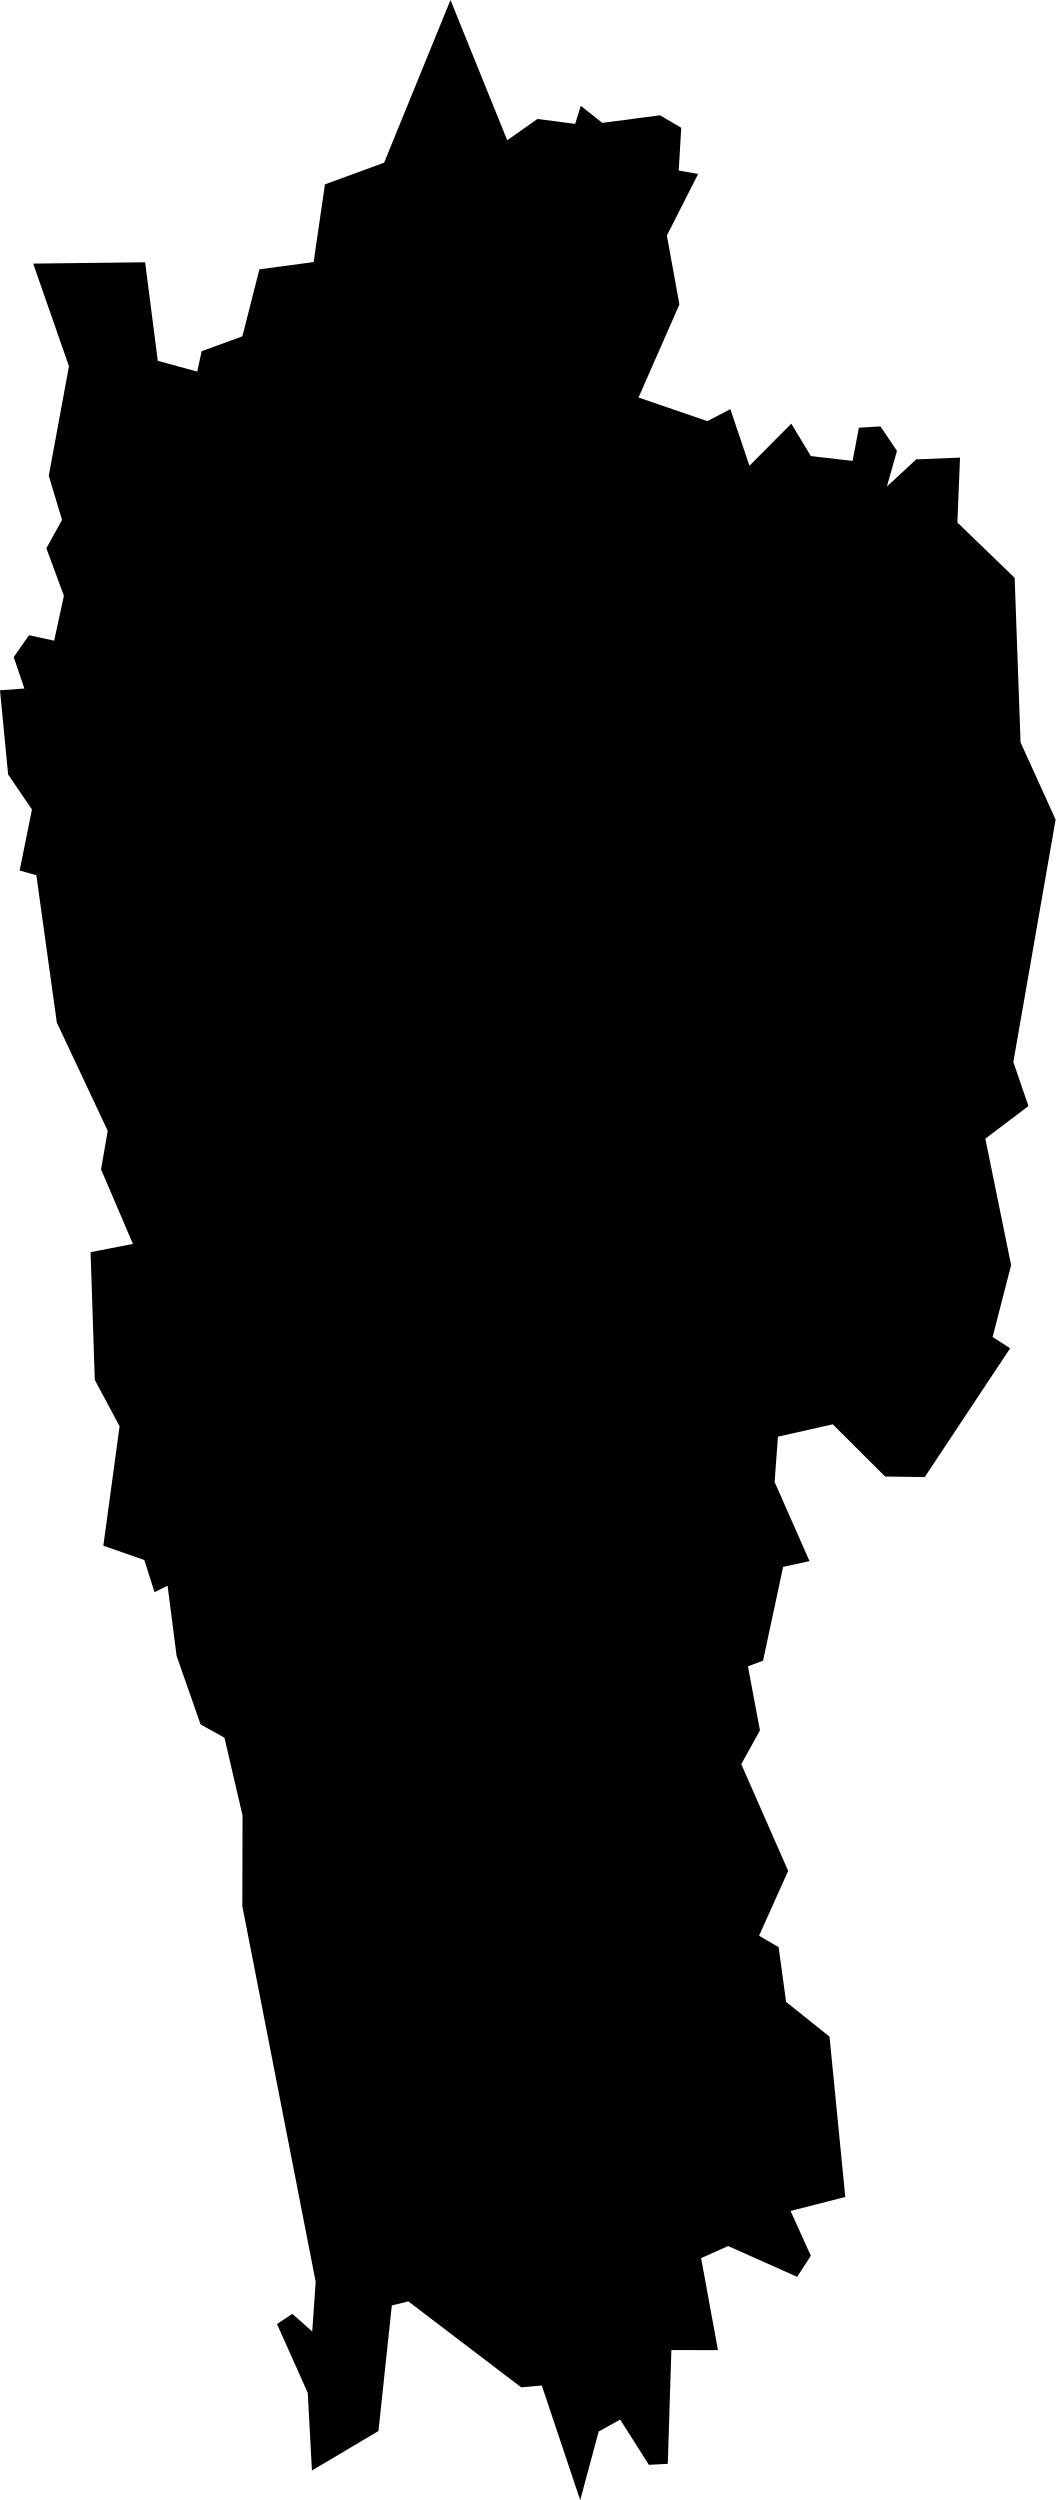
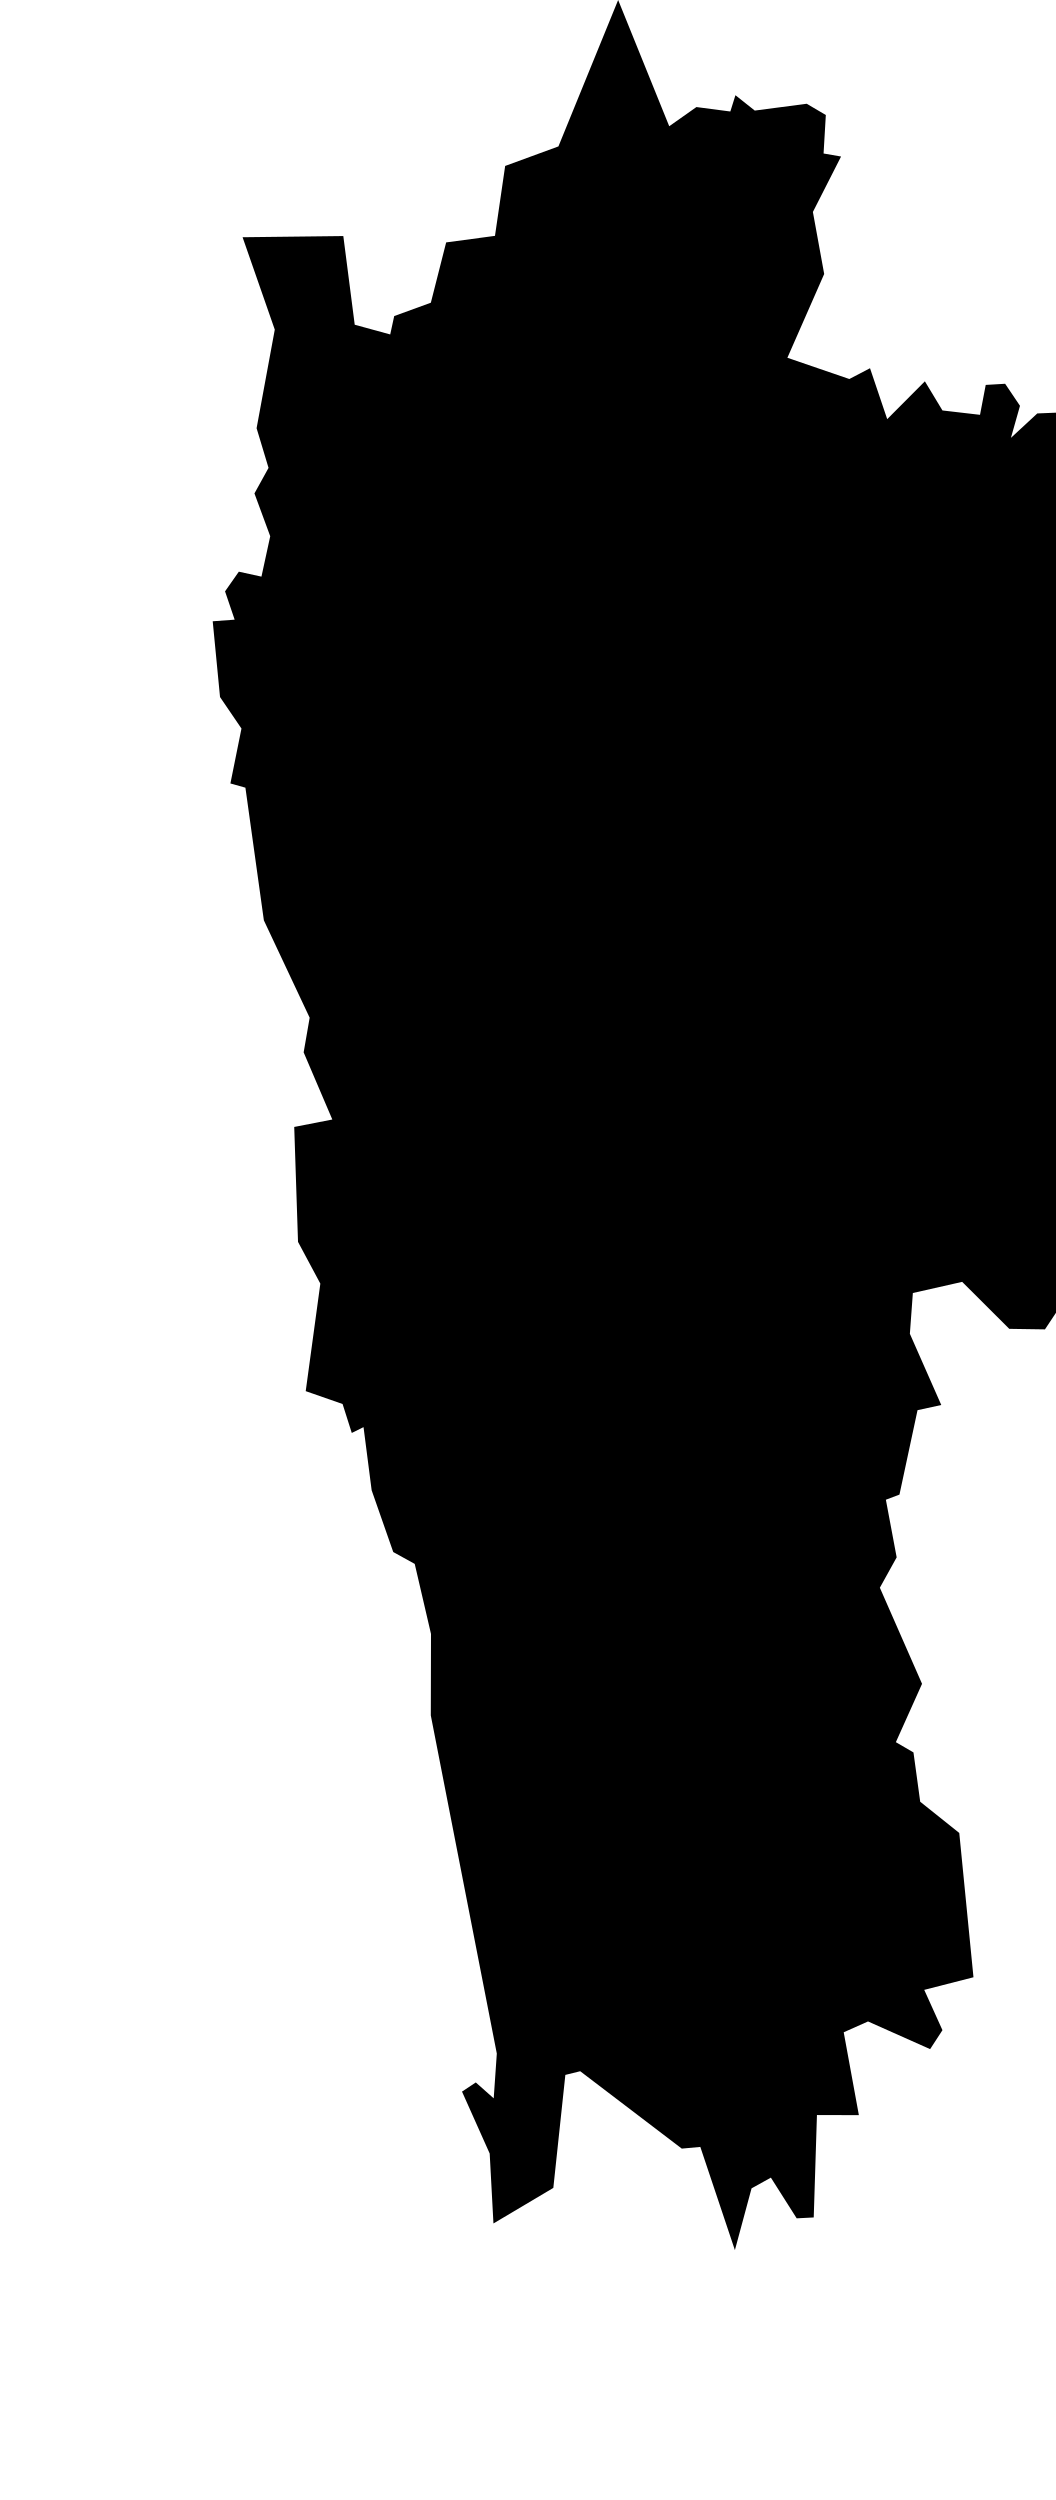
<svg xmlns="http://www.w3.org/2000/svg" viewBox="0 0 24.813 58.764" version="1.1" id="svg3" width="24.813" height="58.764">
  <defs id="defs7" />
-   <path id="INMZ" title="Mizoram" d="M 0.78,6.196 3.411,6.165 3.709,8.481 4.636,8.735 4.74,8.255 5.697,7.906 6.097,6.331 7.372,6.16 7.638,4.334 9.029,3.824 10.589,0 l 1.334,3.297 0.71,-0.501 0.886,0.116 0.133,-0.425 0.505,0.401 1.357,-0.178 v 0 l 0.499,0.294 -0.059,1.005 0.457,0.079 -0.736,1.448 0.295,1.62 -0.961,2.188 1.618,0.555 0.54,-0.282 0.449,1.33 0.984,-0.988 0.459,0.761 0.981,0.114 0.149,-0.781 0.507,-0.03 0.388,0.576 -0.237,0.837 0.689,-0.638 1.03,-0.042 v 0 l -0.062,1.526 1.346,1.3 0.139,3.868 0.824,1.815 -0.994,5.699 0.355,1.035 -1.013,0.766 0.606,2.973 -0.435,1.688 0.412,0.267 -2.008,3.027 -0.932,-0.014 -1.23,-1.227 -1.288,0.291 -0.078,1.065 0.82,1.86 -0.62,0.135 -0.472,2.205 -0.355,0.134 0.282,1.505 -0.439,0.793 1.102,2.51 -0.684,1.524 0.46,0.268 0.176,1.288 1.02,0.815 0.371,3.769 -1.286,0.329 0.476,1.053 -0.322,0.495 -1.622,-0.723 -0.635,0.283 0.396,2.164 -1.095,-0.003 -0.084,2.675 -0.445,0.023 -0.674,-1.063 -0.505,0.28 -0.435,1.613 -0.903,-2.695 -0.484,0.044 L 9.598,54.095 9.21,54.191 8.896,57.142 7.332,58.071 7.234,56.245 6.511,54.627 6.871,54.388 7.339,54.803 7.42,53.634 5.696,44.803 5.701,42.674 5.276,40.845 4.715,40.535 4.151,38.922 3.939,37.273 3.632,37.425 3.392,36.669 2.429,36.333 2.811,33.525 2.228,32.435 2.129,29.433 3.124,29.239 2.375,27.485 2.532,26.58 1.336,24.037 0.854,20.572 0.462,20.462 0.751,19.028 0.191,18.205 v 0 L 0,16.226 0.573,16.184 0.322,15.445 0.682,14.931 1.273,15.06 1.502,14.005 1.09,12.887 1.458,12.22 1.146,11.184 1.621,8.609 Z" />
+   <g transform="translate(5,0) scale(0.9)">
+     <path id="INMZ" title="Mizoram" d="M 0.78,6.196 3.411,6.165 3.709,8.481 4.636,8.735 4.74,8.255 5.697,7.906 6.097,6.331 7.372,6.16 7.638,4.334 9.029,3.824 10.589,0 l 1.334,3.297 0.71,-0.501 0.886,0.116 0.133,-0.425 0.505,0.401 1.357,-0.178 v 0 l 0.499,0.294 -0.059,1.005 0.457,0.079 -0.736,1.448 0.295,1.62 -0.961,2.188 1.618,0.555 0.54,-0.282 0.449,1.33 0.984,-0.988 0.459,0.761 0.981,0.114 0.149,-0.781 0.507,-0.03 0.388,0.576 -0.237,0.837 0.689,-0.638 1.03,-0.042 v 0 l -0.062,1.526 1.346,1.3 0.139,3.868 0.824,1.815 -0.994,5.699 0.355,1.035 -1.013,0.766 0.606,2.973 -0.435,1.688 0.412,0.267 -2.008,3.027 -0.932,-0.014 -1.23,-1.227 -1.288,0.291 -0.078,1.065 0.82,1.86 -0.62,0.135 -0.472,2.205 -0.355,0.134 0.282,1.505 -0.439,0.793 1.102,2.51 -0.684,1.524 0.46,0.268 0.176,1.288 1.02,0.815 0.371,3.769 -1.286,0.329 0.476,1.053 -0.322,0.495 -1.622,-0.723 -0.635,0.283 0.396,2.164 -1.095,-0.003 -0.084,2.675 -0.445,0.023 -0.674,-1.063 -0.505,0.28 -0.435,1.613 -0.903,-2.695 -0.484,0.044 L 9.598,54.095 9.21,54.191 8.896,57.142 7.332,58.071 7.234,56.245 6.511,54.627 6.871,54.388 7.339,54.803 7.42,53.634 5.696,44.803 5.701,42.674 5.276,40.845 4.715,40.535 4.151,38.922 3.939,37.273 3.632,37.425 3.392,36.669 2.429,36.333 2.811,33.525 2.228,32.435 2.129,29.433 3.124,29.239 2.375,27.485 2.532,26.58 1.336,24.037 0.854,20.572 0.462,20.462 0.751,19.028 0.191,18.205 v 0 L 0,16.226 0.573,16.184 0.322,15.445 0.682,14.931 1.273,15.06 1.502,14.005 1.09,12.887 1.458,12.22 1.146,11.184 1.621,8.609 Z" />
+   </g>
</svg>
